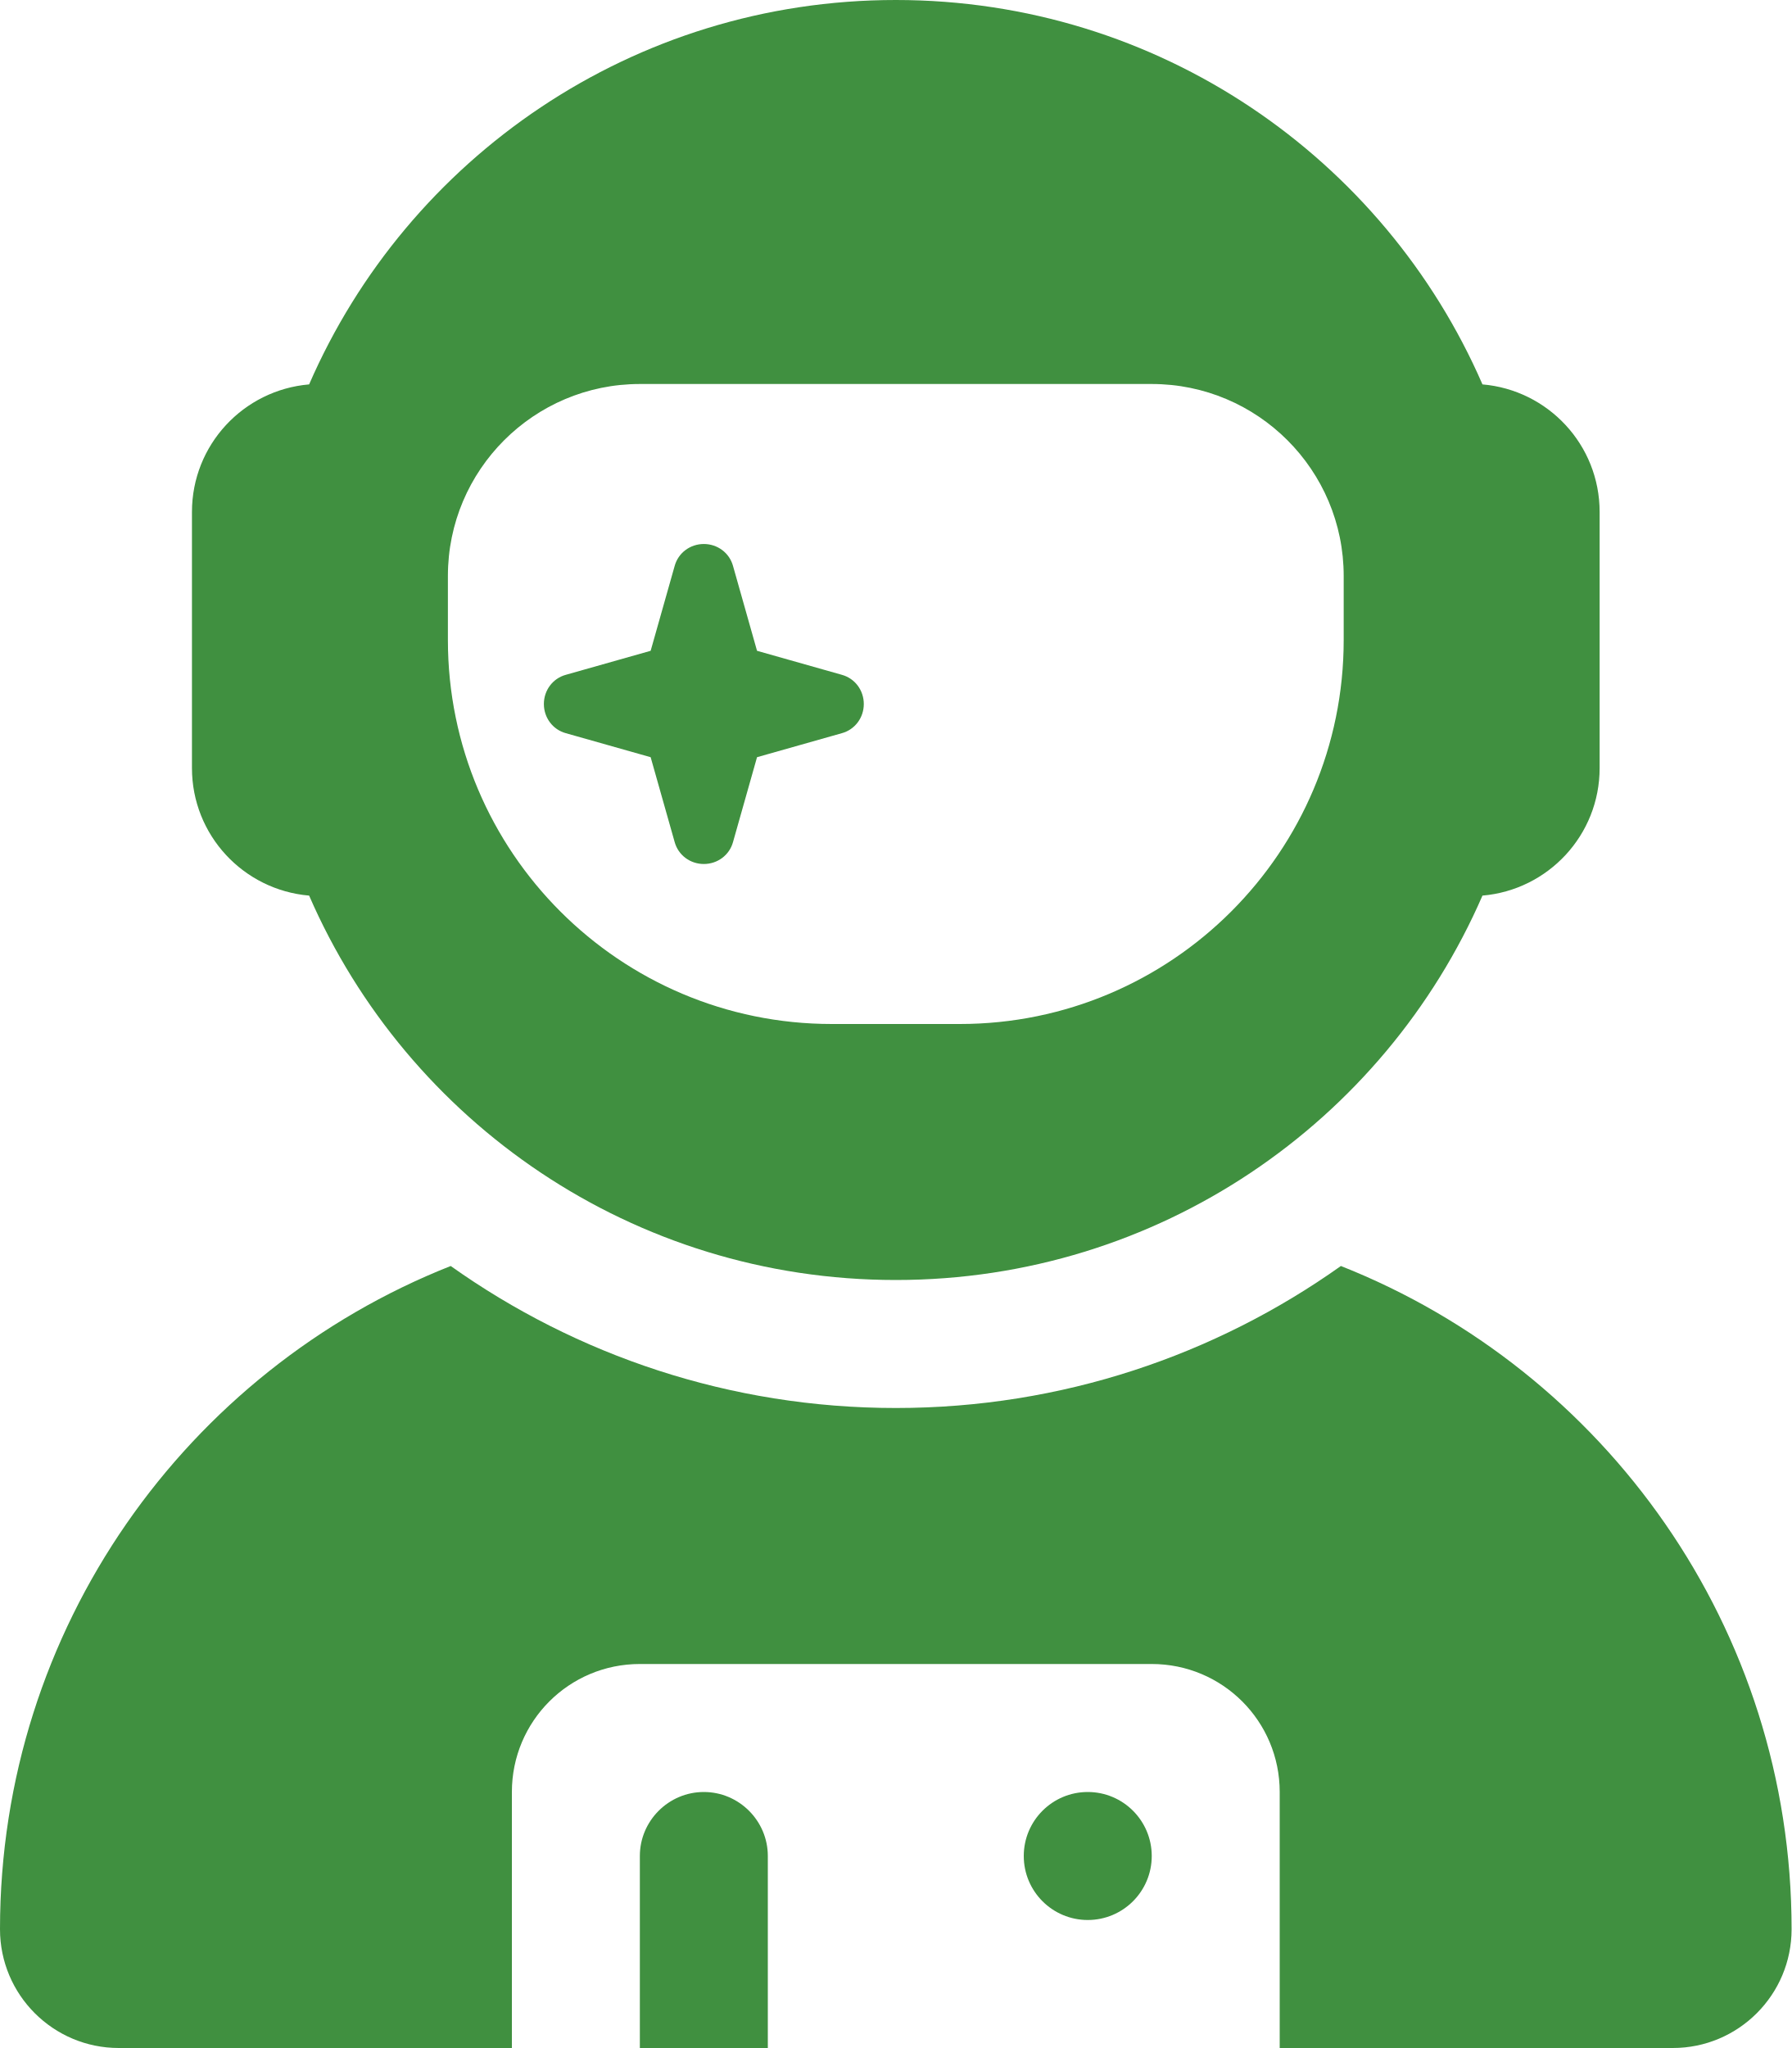
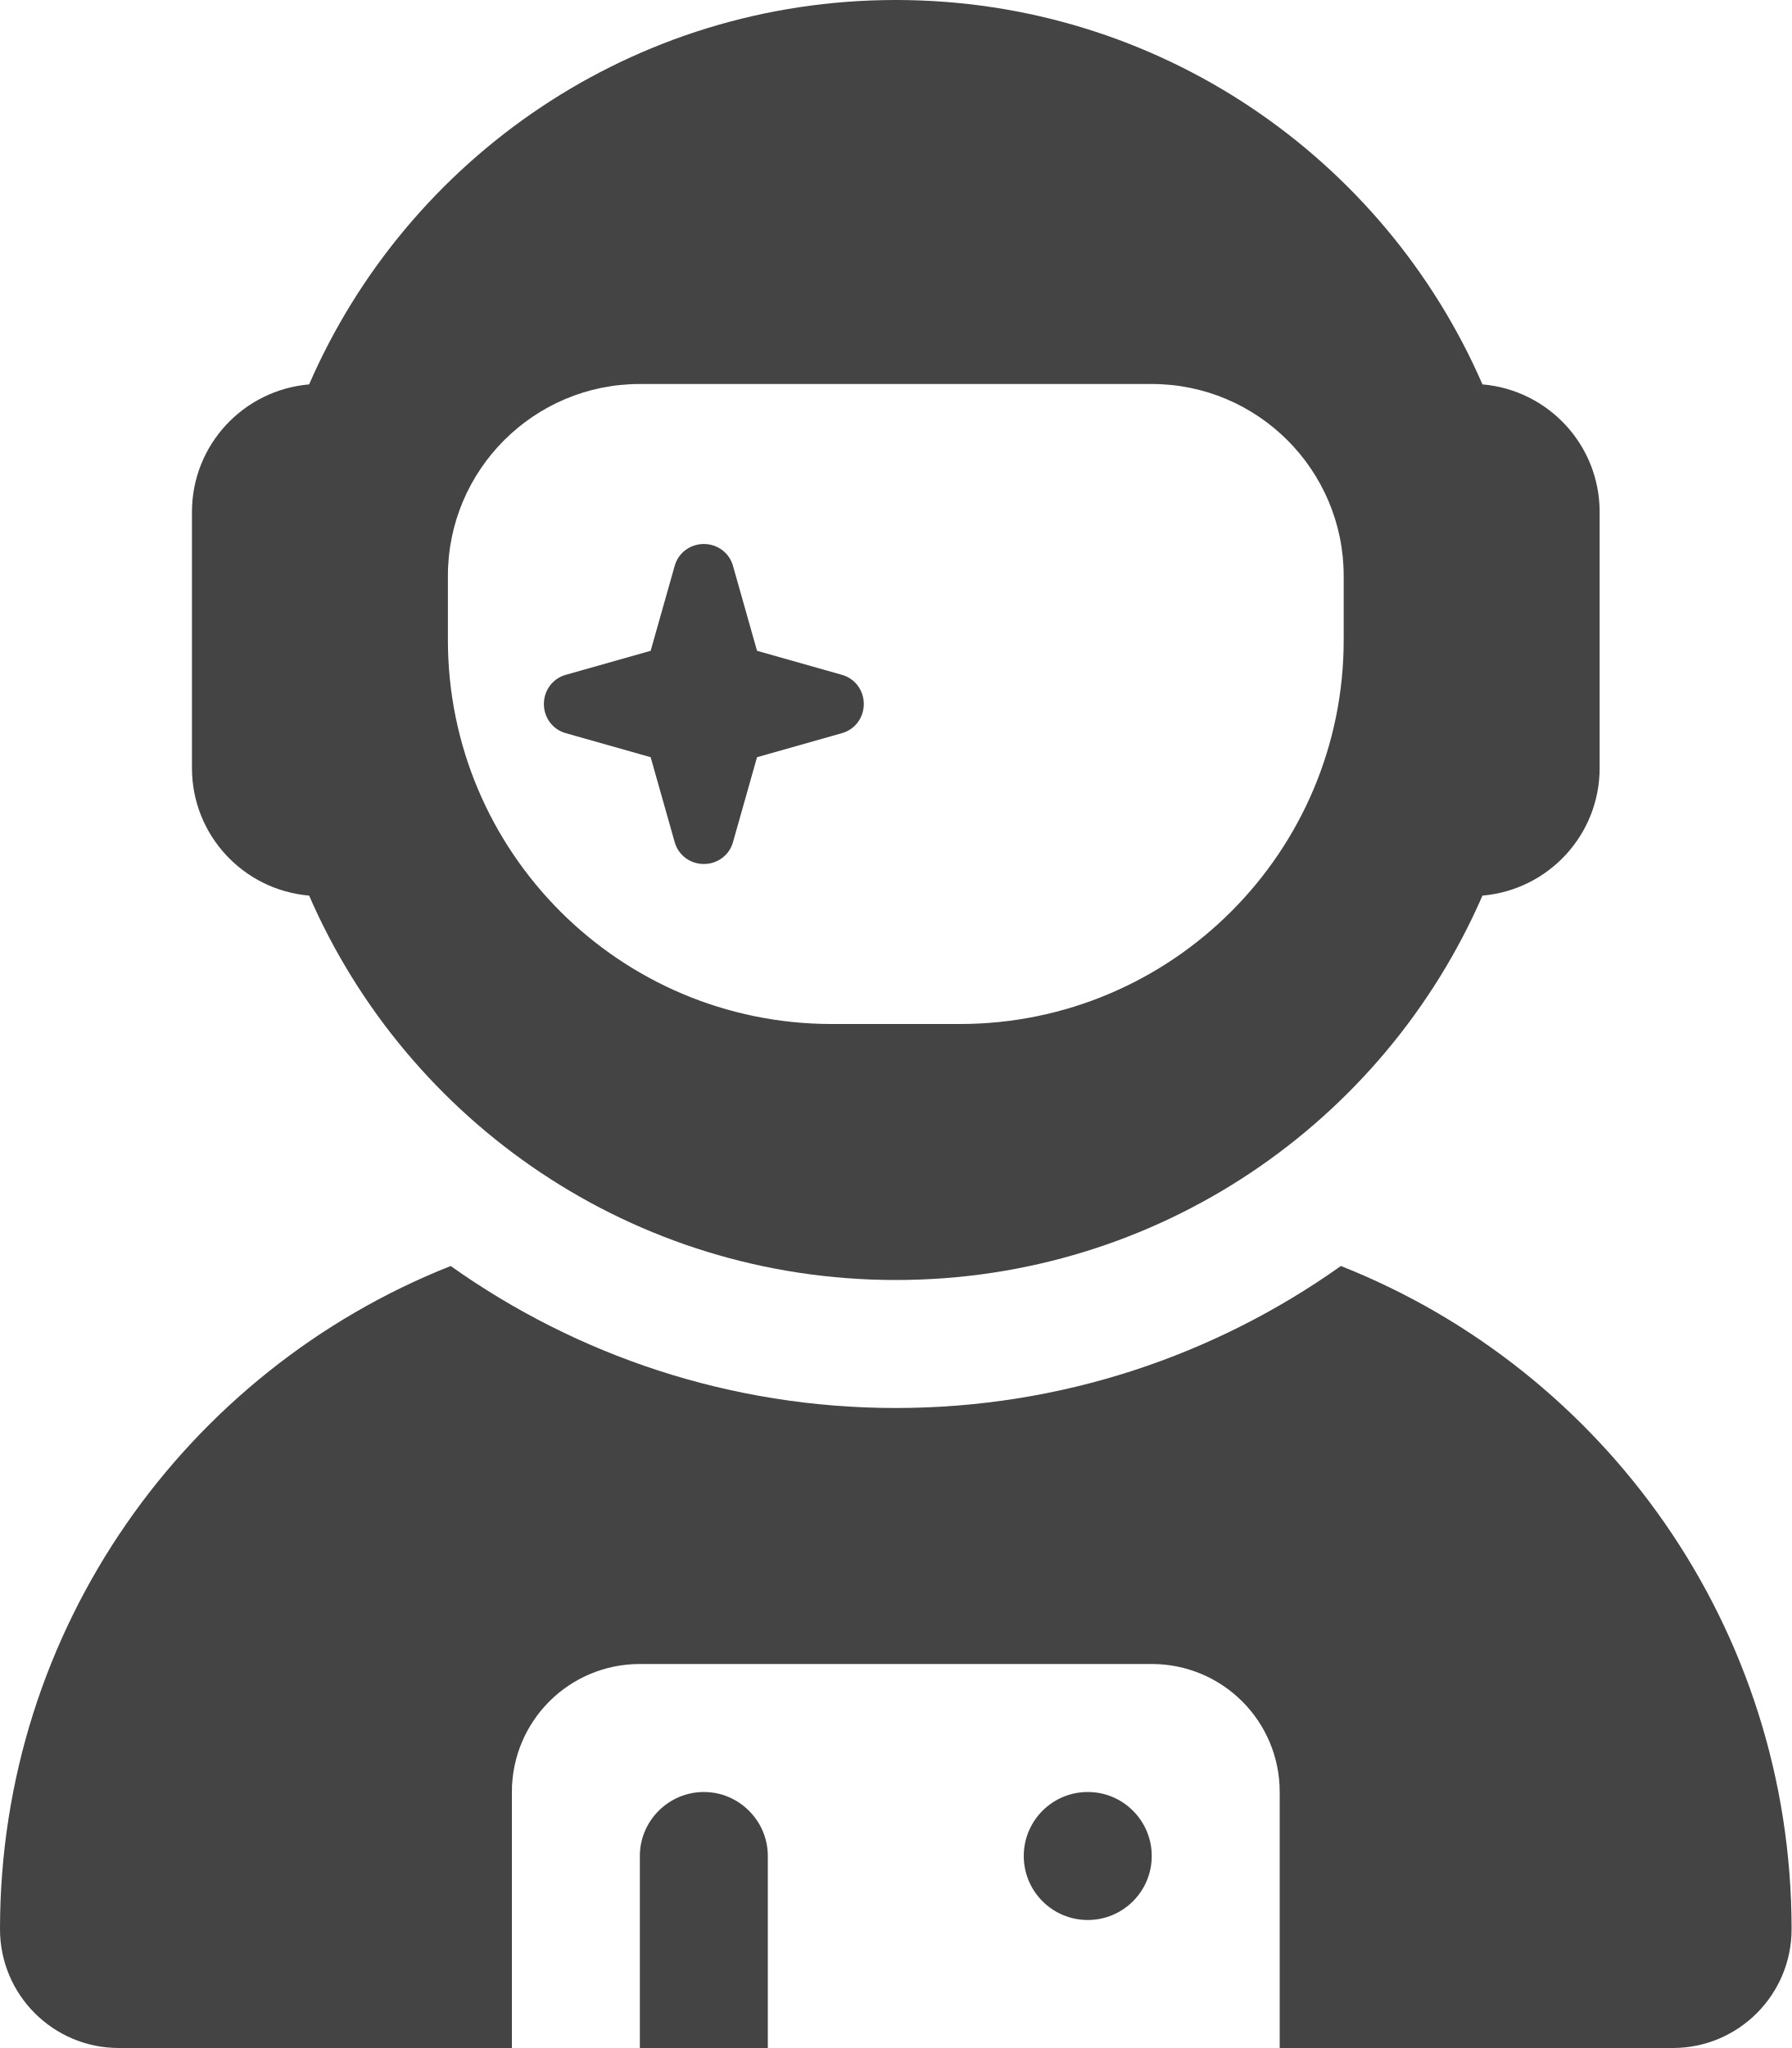
<svg xmlns="http://www.w3.org/2000/svg" viewBox="0 0 448 512">
-   <path fill="#409040" d="M370.7 96.1C346.1 39.5 289.7 0 224 0S101.9 39.5 77.3 96.1C60.9 97.5 48 111.2 48 128v64c0 16.8 12.9 30.5 29.3 31.9C101.9 280.5 158.3 320 224 320s122.1-39.5 146.7-96.1c16.4-1.4 29.3-15.1 29.3-31.9V128c0-16.8-12.9-30.5-29.3-31.9zM336 144v16c0 53-43 96-96 96H208c-53 0-96-43-96-96V144c0-26.5 21.5-48 48-48H288c26.5 0 48 21.5 48 48zM189.3 162.7l-6-21.2c-.9-3.3-3.9-5.5-7.3-5.5s-6.4 2.2-7.3 5.5l-6 21.2-21.2 6c-3.3 .9-5.5 3.9-5.5 7.3s2.2 6.4 5.5 7.3l21.2 6 6 21.2c.9 3.3 3.9 5.5 7.3 5.5s6.4-2.2 7.3-5.5l6-21.2 21.2-6c3.3-.9 5.5-3.9 5.5-7.3s-2.2-6.4-5.5-7.3l-21.2-6zM112.7 316.5C46.7 342.6 0 407 0 482.3C0 498.7 13.3 512 29.7 512H128V448c0-17.7 14.3-32 32-32H288c17.7 0 32 14.3 32 32v64l98.3 0c16.4 0 29.7-13.3 29.7-29.7c0-75.3-46.7-139.7-112.7-165.8C303.9 338.8 265.5 352 224 352s-79.9-13.2-111.3-35.5zM176 448c-8.8 0-16 7.2-16 16v48h32V464c0-8.8-7.2-16-16-16zm96 32a16 16 0 1 0 0-32 16 16 0 1 0 0 32z" />
+   <path fill="#444444" d="M370.7 96.1C346.1 39.5 289.7 0 224 0S101.9 39.5 77.3 96.1C60.9 97.5 48 111.2 48 128v64c0 16.8 12.9 30.5 29.3 31.9C101.9 280.5 158.3 320 224 320s122.1-39.5 146.7-96.1c16.4-1.4 29.3-15.1 29.3-31.9V128c0-16.8-12.9-30.5-29.3-31.9zM336 144v16c0 53-43 96-96 96H208c-53 0-96-43-96-96V144c0-26.5 21.5-48 48-48H288c26.5 0 48 21.5 48 48zM189.3 162.7l-6-21.2c-.9-3.3-3.9-5.5-7.3-5.5s-6.4 2.2-7.3 5.5l-6 21.2-21.2 6c-3.3 .9-5.5 3.9-5.5 7.3s2.2 6.4 5.5 7.3l21.2 6 6 21.2c.9 3.3 3.9 5.5 7.3 5.5s6.4-2.2 7.3-5.5l6-21.2 21.2-6c3.3-.9 5.5-3.9 5.5-7.3s-2.2-6.4-5.5-7.3l-21.2-6zM112.7 316.5C46.7 342.6 0 407 0 482.3C0 498.7 13.3 512 29.7 512H128V448c0-17.7 14.3-32 32-32H288c17.7 0 32 14.3 32 32v64l98.3 0c16.4 0 29.7-13.3 29.7-29.7c0-75.3-46.7-139.7-112.7-165.8C303.9 338.8 265.5 352 224 352s-79.9-13.2-111.3-35.5zM176 448c-8.8 0-16 7.2-16 16v48h32V464c0-8.8-7.2-16-16-16zm96 32a16 16 0 1 0 0-32 16 16 0 1 0 0 32z" />
</svg>
